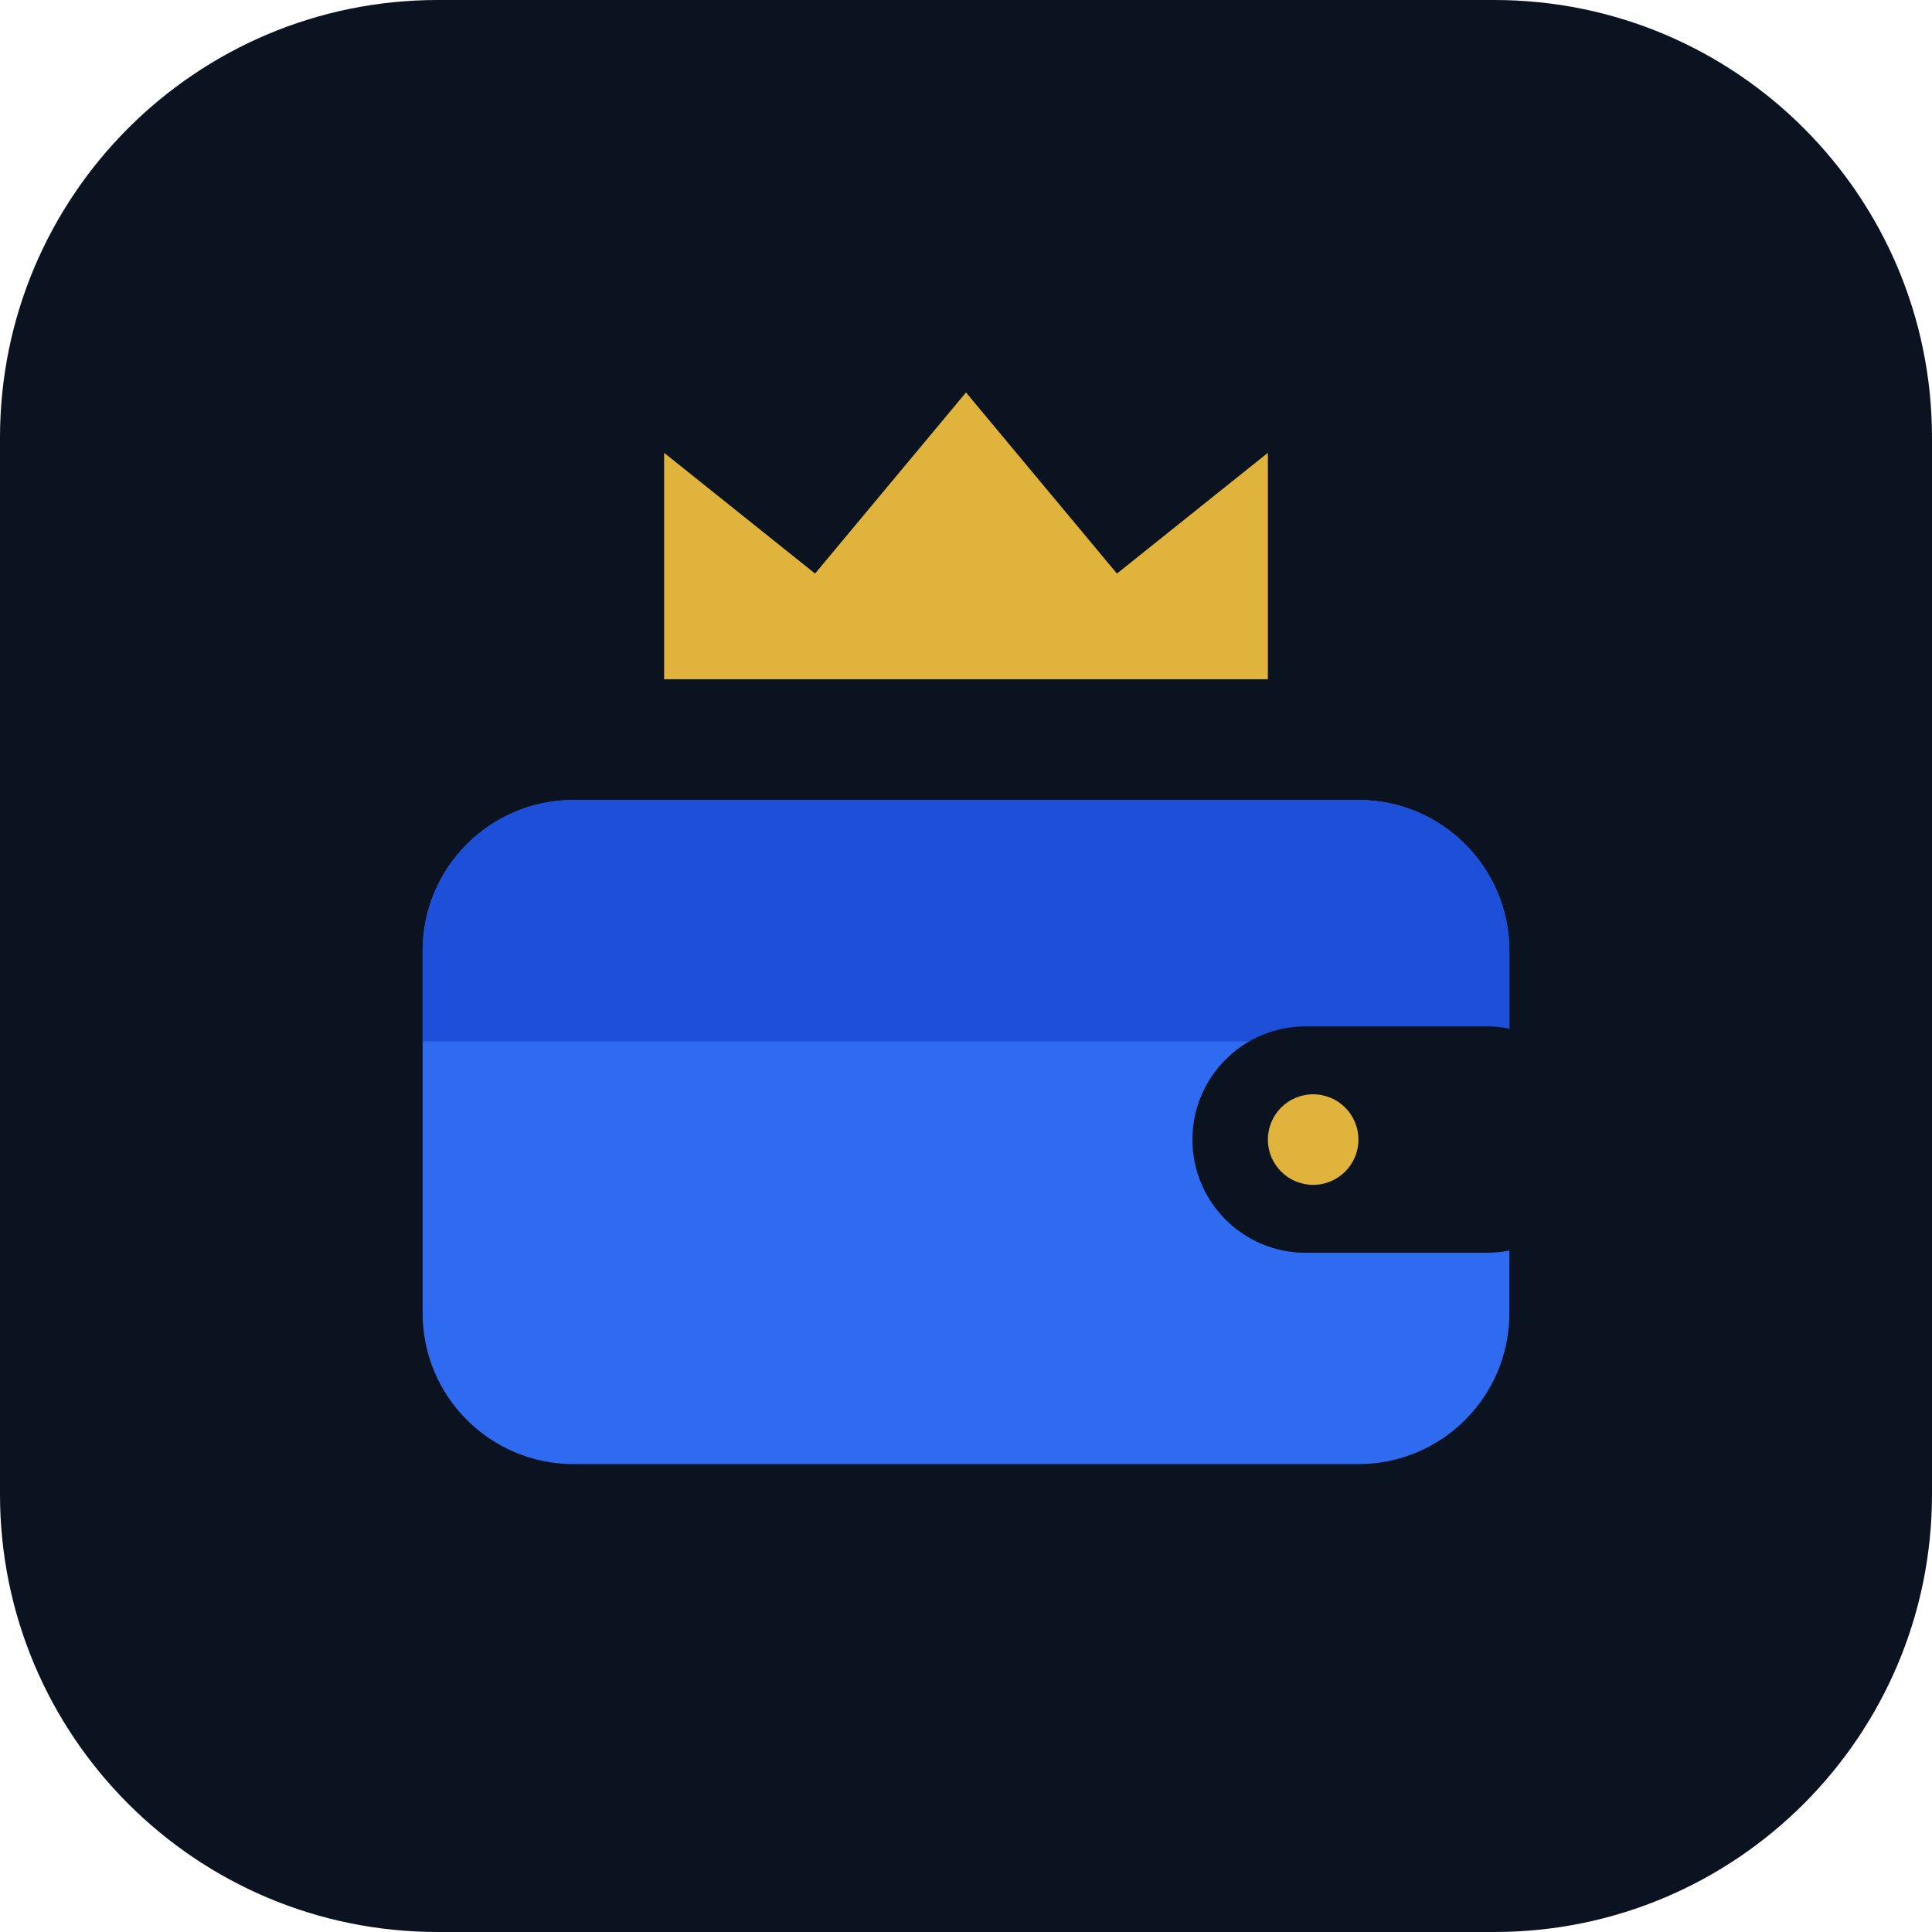
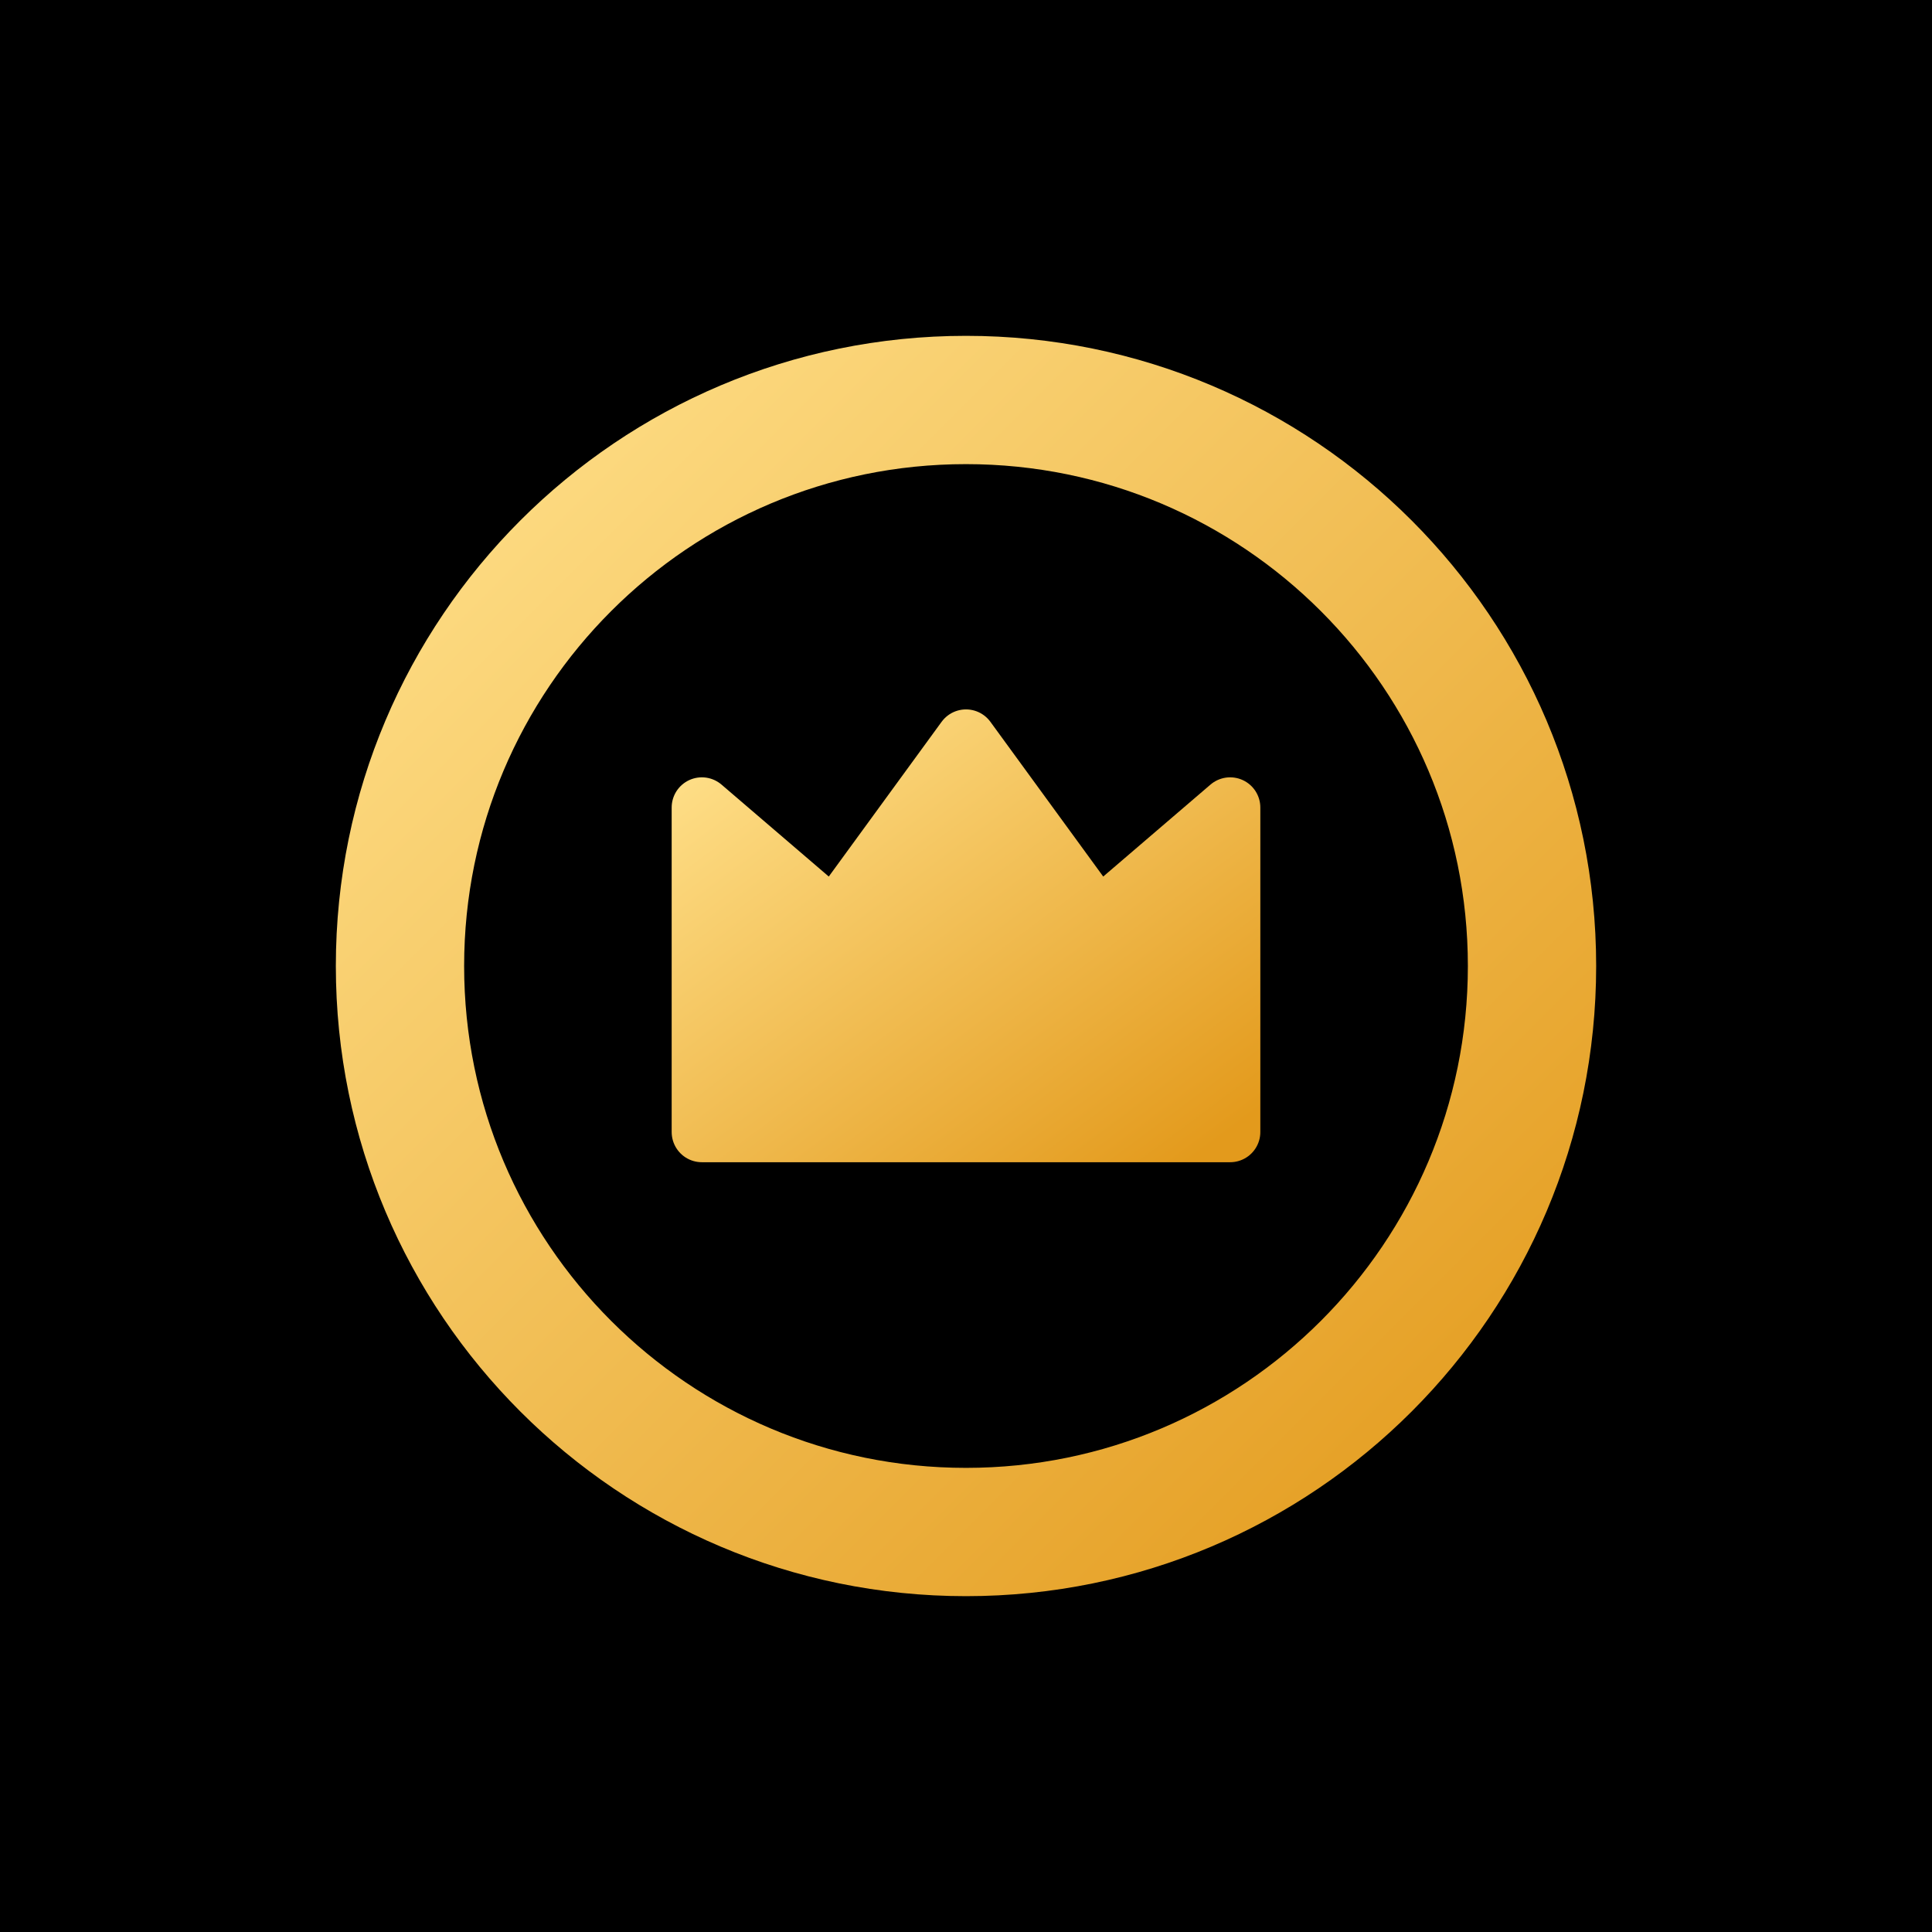
<svg xmlns="http://www.w3.org/2000/svg" viewBox="0 0 512 512" width="512" height="512">
-   <rect width="512" height="512" rx="116" fill="#0B1220" />
-   <polygon points="176,180 176,120 216,152 256,104 296,152 336,120 336,180" fill="#E0B43C" />
-   <rect x="112" y="212" width="288" height="176" rx="40" fill="#2F6BF0" />
-   <path d="M112,252 a40,40 0 0 1 40,-40 h208 a40,40 0 0 1 40,40 v24 h-288 z" fill="#1E4FD8" />
-   <rect x="316" y="272" width="108" height="60" rx="30" fill="#0B1220" />
-   <circle cx="348" cy="302" r="12" fill="#E0B43C" />
+   <defs>
+     <linearGradient id="gold" x1="0" y1="0" x2="1" y2="1">
+       <stop offset="0" stop-color="#FFE08A" />
+       <stop offset="1" stop-color="#E39A1C" />
+     </linearGradient>
+   </defs>
+   <rect width="512" height="512" fill="#000000" />
+   <circle cx="256" cy="256" r="150" fill="none" stroke="url(#gold)" stroke-width="34" />
+   <path d="M186,300 V214 L221,244 L256,196 L291,244 L326,214 V300 Z" fill="url(#gold)" stroke="url(#gold)" stroke-width="16" stroke-linejoin="round" />
</svg>
